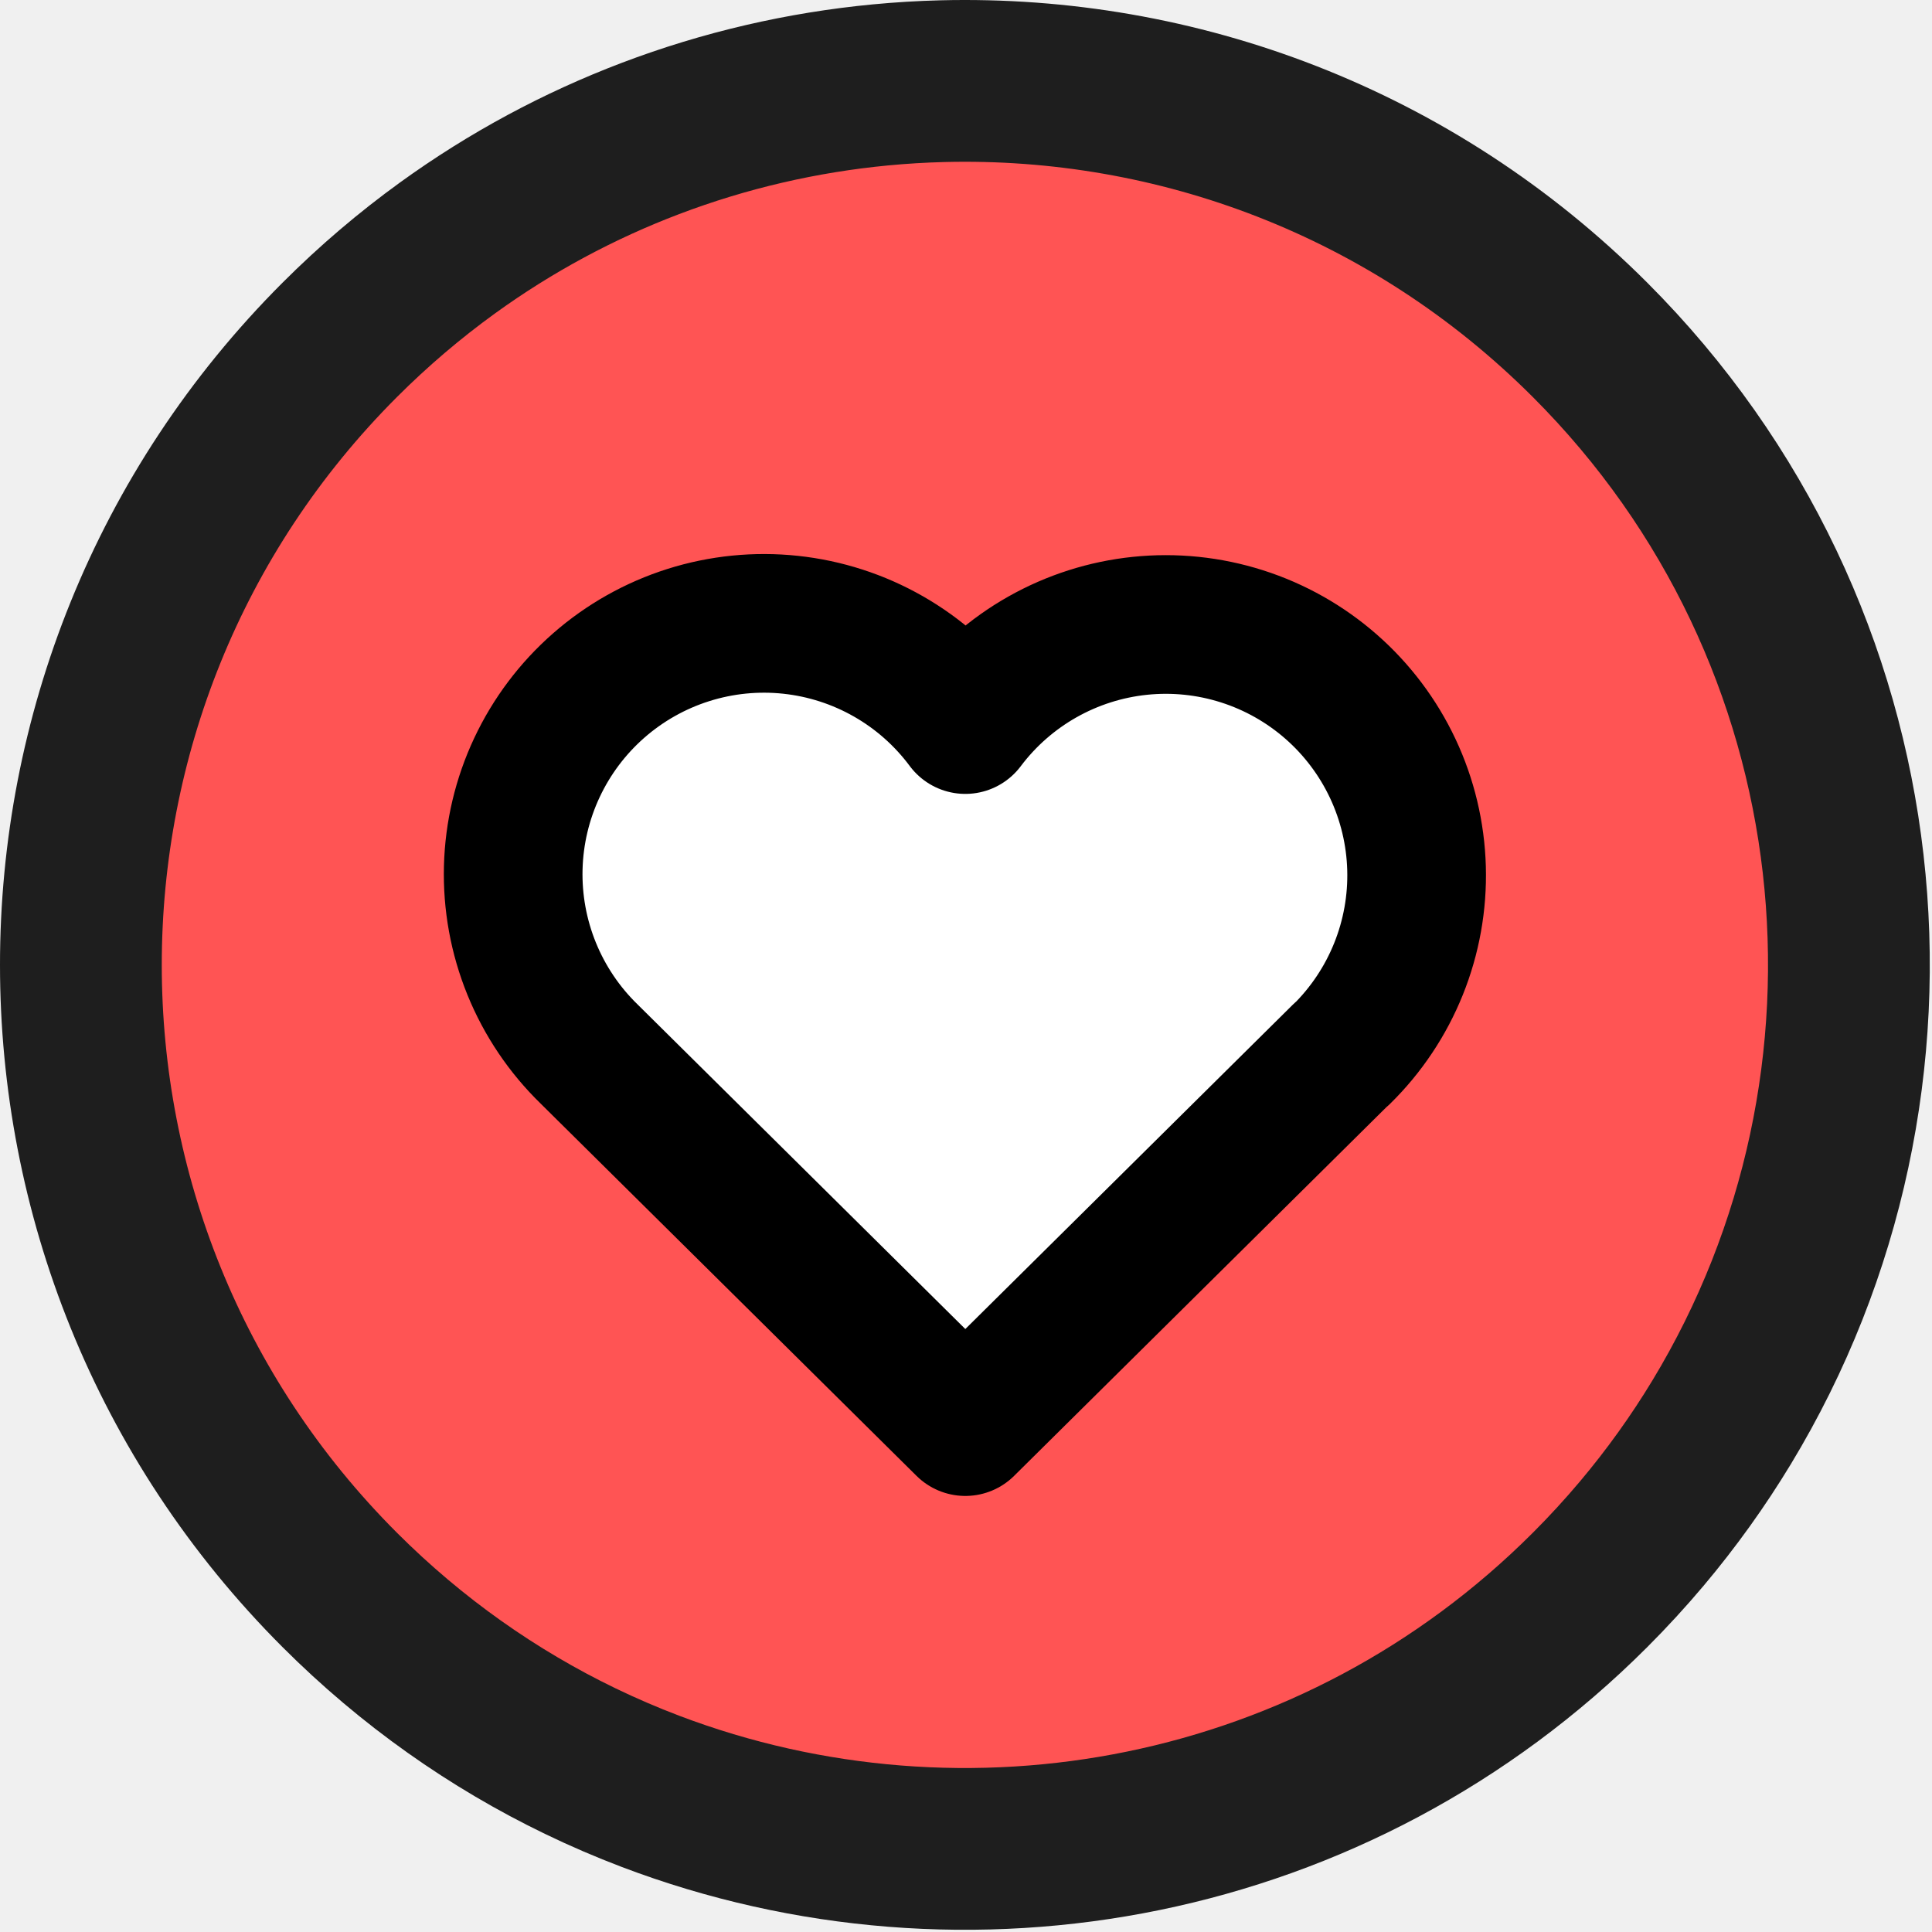
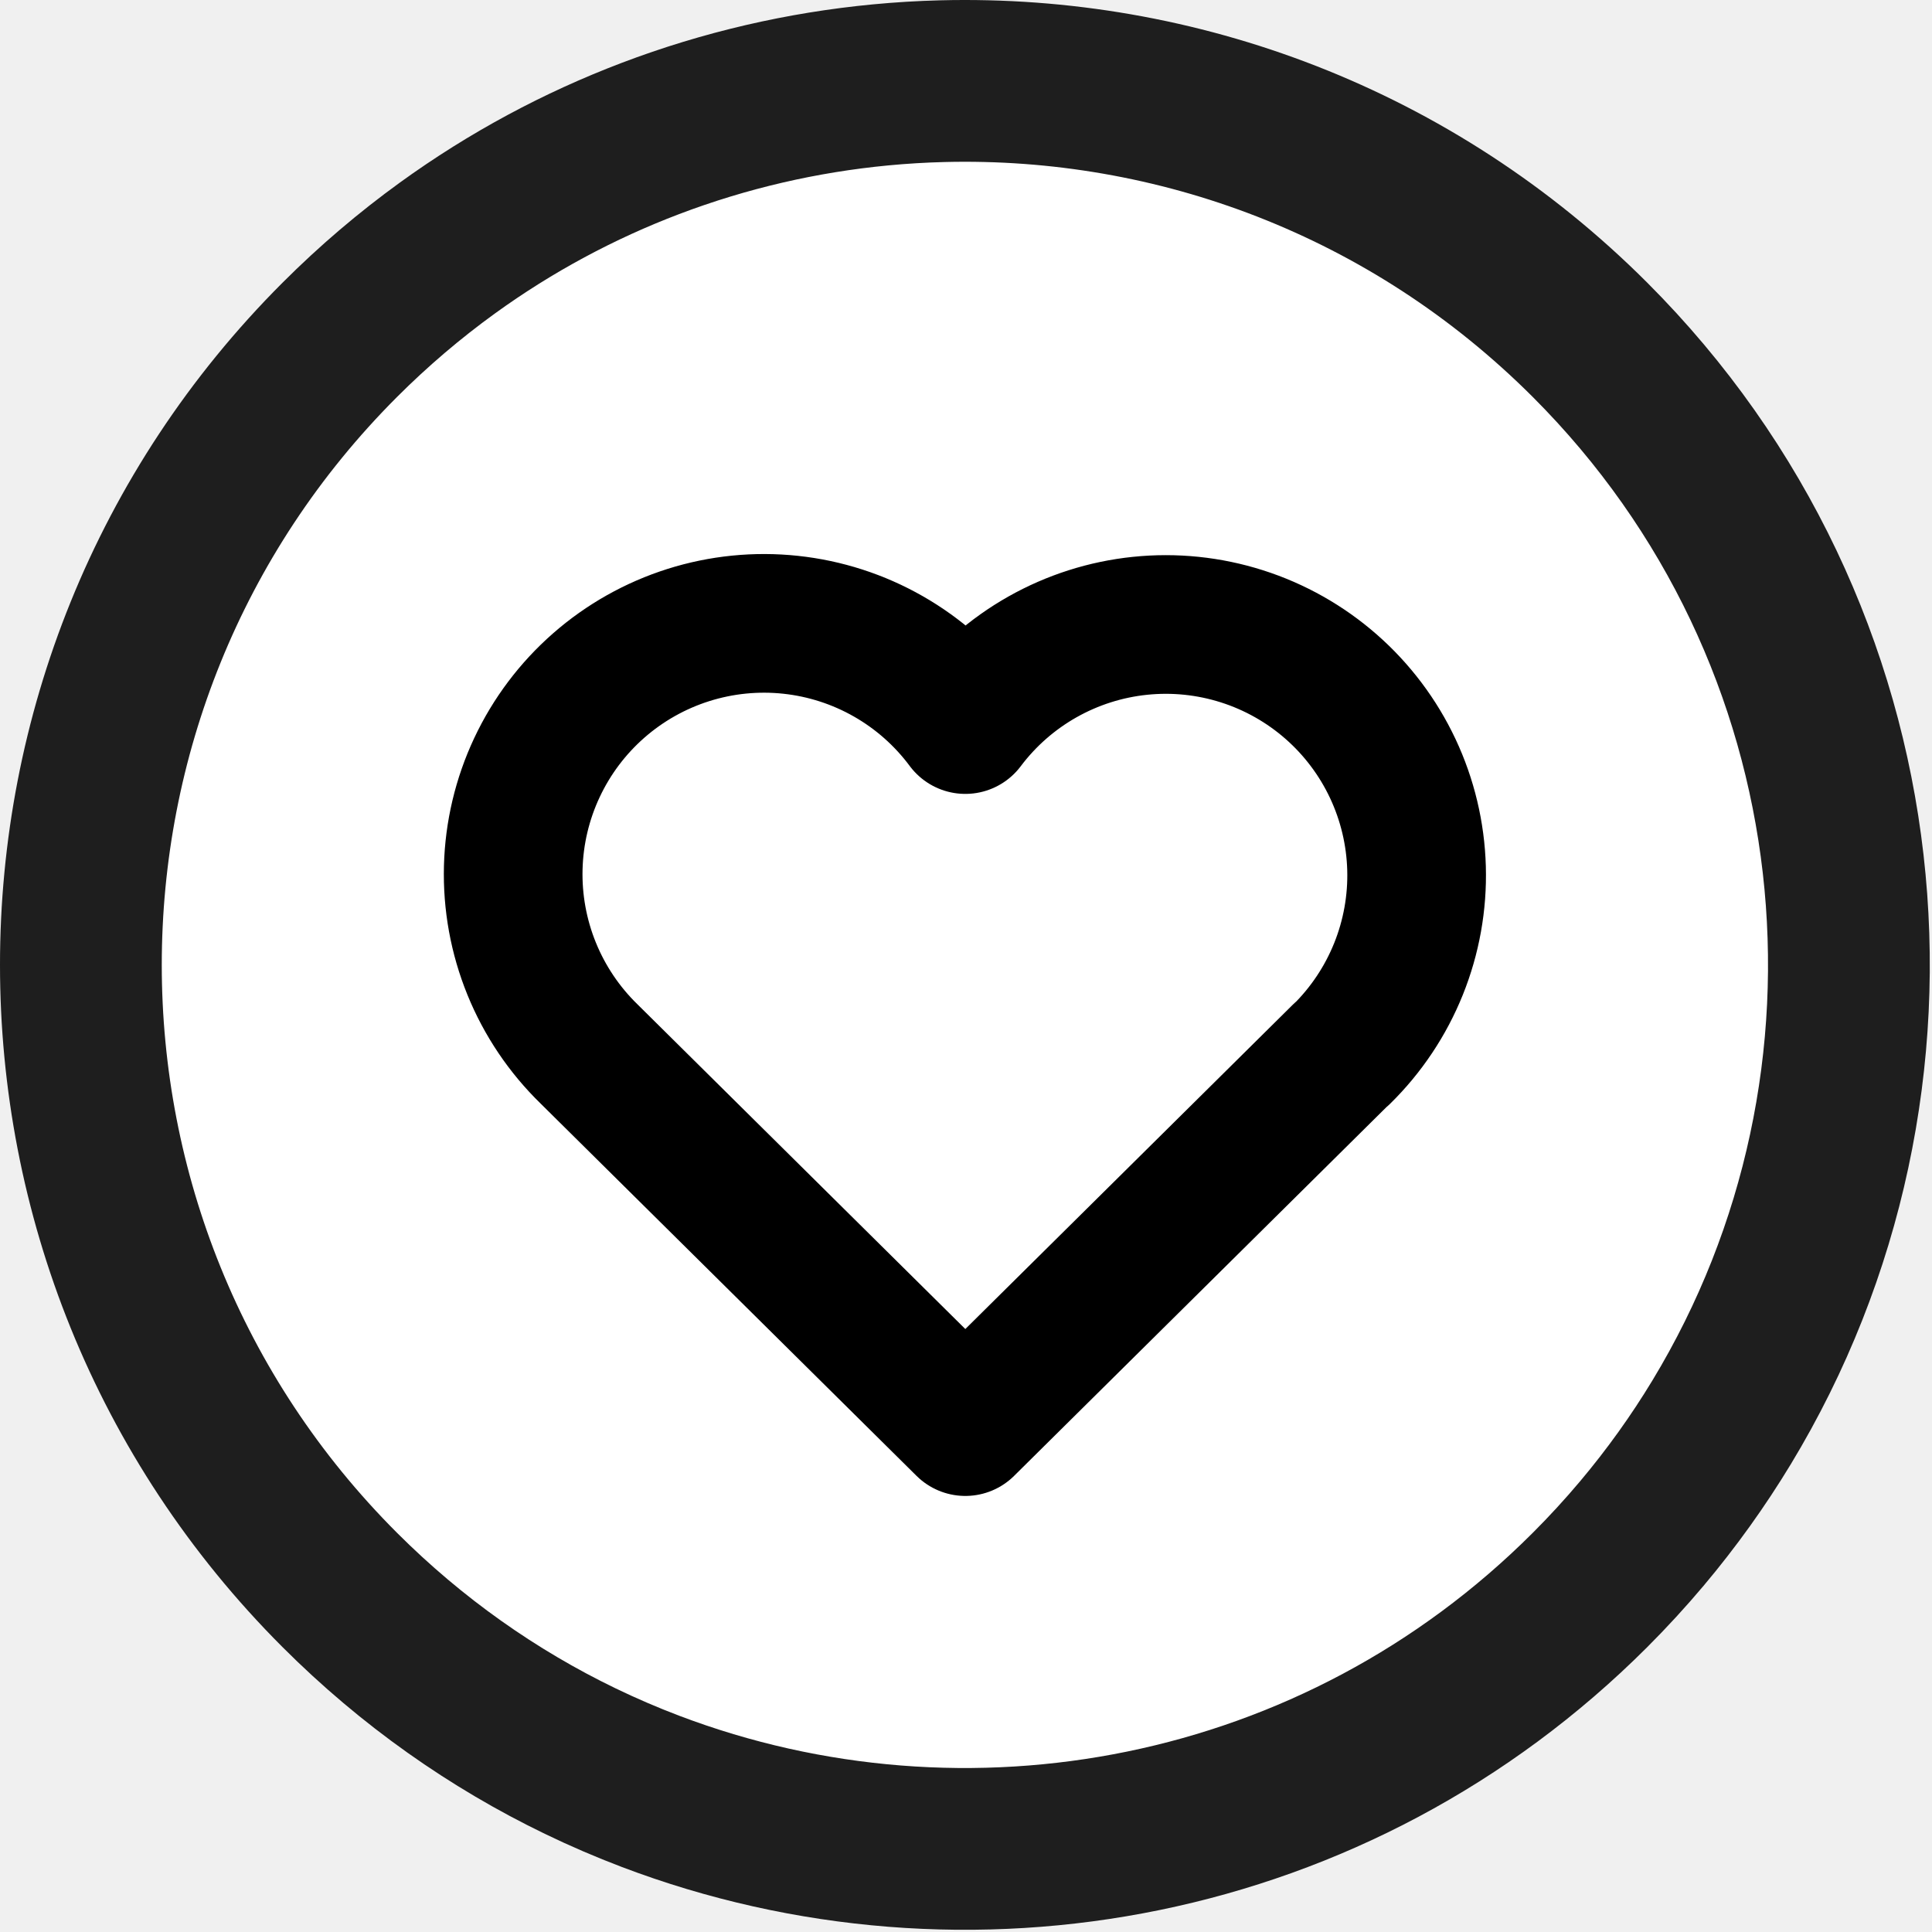
<svg xmlns="http://www.w3.org/2000/svg" width="418" height="418" viewBox="0 0 418 418" fill="none">
-   <path d="M73.519 73.519C-1.173 148.212 -1.173 269.312 73.519 344.004C89.11 359.595 106.723 371.932 125.514 381.014C130.511 383.429 135.592 385.615 140.741 387.57C208.972 413.481 289.049 398.959 344.004 344.004C347.941 340.067 351.671 336.001 355.193 331.82C361.649 324.155 367.409 316.102 372.47 307.745C417.031 234.177 407.542 137.057 344.004 73.519C305.42 34.935 254.453 16.283 203.896 17.561C199.422 17.675 194.952 17.944 190.494 18.369C173.574 19.983 156.828 23.845 140.741 29.954C125.345 35.8 110.553 43.705 96.788 53.668C88.643 59.565 80.857 66.181 73.519 73.519Z" fill="#FF5454" stroke="#1E1E1E" stroke-width="35" />
+   <path d="M73.519 73.519C-1.173 148.212 -1.173 269.312 73.519 344.004C89.11 359.595 106.723 371.932 125.514 381.014C130.511 383.429 135.592 385.615 140.741 387.57C208.972 413.481 289.049 398.959 344.004 344.004C347.941 340.067 351.671 336.001 355.193 331.82C361.649 324.155 367.409 316.102 372.47 307.745C417.031 234.177 407.542 137.057 344.004 73.519C305.42 34.935 254.453 16.283 203.896 17.561C199.422 17.675 194.952 17.944 190.494 18.369C173.574 19.983 156.828 23.845 140.741 29.954C125.345 35.8 110.553 43.705 96.788 53.668C88.643 59.565 80.857 66.181 73.519 73.519Z" fill="white" stroke="#1E1E1E" stroke-width="35" />
  <path d="M290.257 228.032L208.853 308.655L127.448 228.032C122.079 222.807 117.85 216.527 115.027 209.588C112.203 202.648 110.848 195.199 111.045 187.709C111.242 180.22 112.988 172.852 116.173 166.071C119.357 159.289 123.911 153.241 129.548 148.306C135.185 143.371 141.783 139.656 148.926 137.396C156.069 135.137 163.603 134.38 171.053 135.175C178.502 135.97 185.707 138.298 192.212 142.014C198.718 145.73 204.384 150.752 208.853 156.765C213.341 150.796 219.014 145.817 225.515 142.141C232.016 138.465 239.206 136.17 246.635 135.4C254.063 134.63 261.571 135.402 268.688 137.667C275.805 139.932 282.378 143.642 287.995 148.564C293.612 153.486 298.153 159.515 301.333 166.272C304.513 173.03 306.264 180.371 306.476 187.837C306.689 195.303 305.358 202.732 302.567 209.659C299.776 216.587 295.586 222.864 290.257 228.097" fill="white" />
  <path d="M290.257 228.032L208.853 308.655L127.448 228.032C122.079 222.807 117.85 216.527 115.027 209.588C112.203 202.648 110.848 195.199 111.045 187.709C111.242 180.22 112.988 172.852 116.173 166.071C119.357 159.289 123.911 153.241 129.548 148.306C135.185 143.371 141.783 139.656 148.926 137.396C156.069 135.137 163.603 134.38 171.053 135.175C178.502 135.97 185.707 138.298 192.212 142.014C198.718 145.73 204.384 150.752 208.853 156.765C213.341 150.796 219.014 145.817 225.515 142.141C232.016 138.465 239.206 136.17 246.635 135.4C254.063 134.63 261.571 135.402 268.688 137.667C275.805 139.932 282.378 143.642 287.995 148.564C293.612 153.486 298.153 159.515 301.333 166.272C304.513 173.03 306.264 180.371 306.476 187.837C306.689 195.303 305.358 202.732 302.567 209.659C299.776 216.587 295.586 222.864 290.257 228.097" stroke="black" stroke-width="30" stroke-linecap="round" stroke-linejoin="round" />
</svg>
